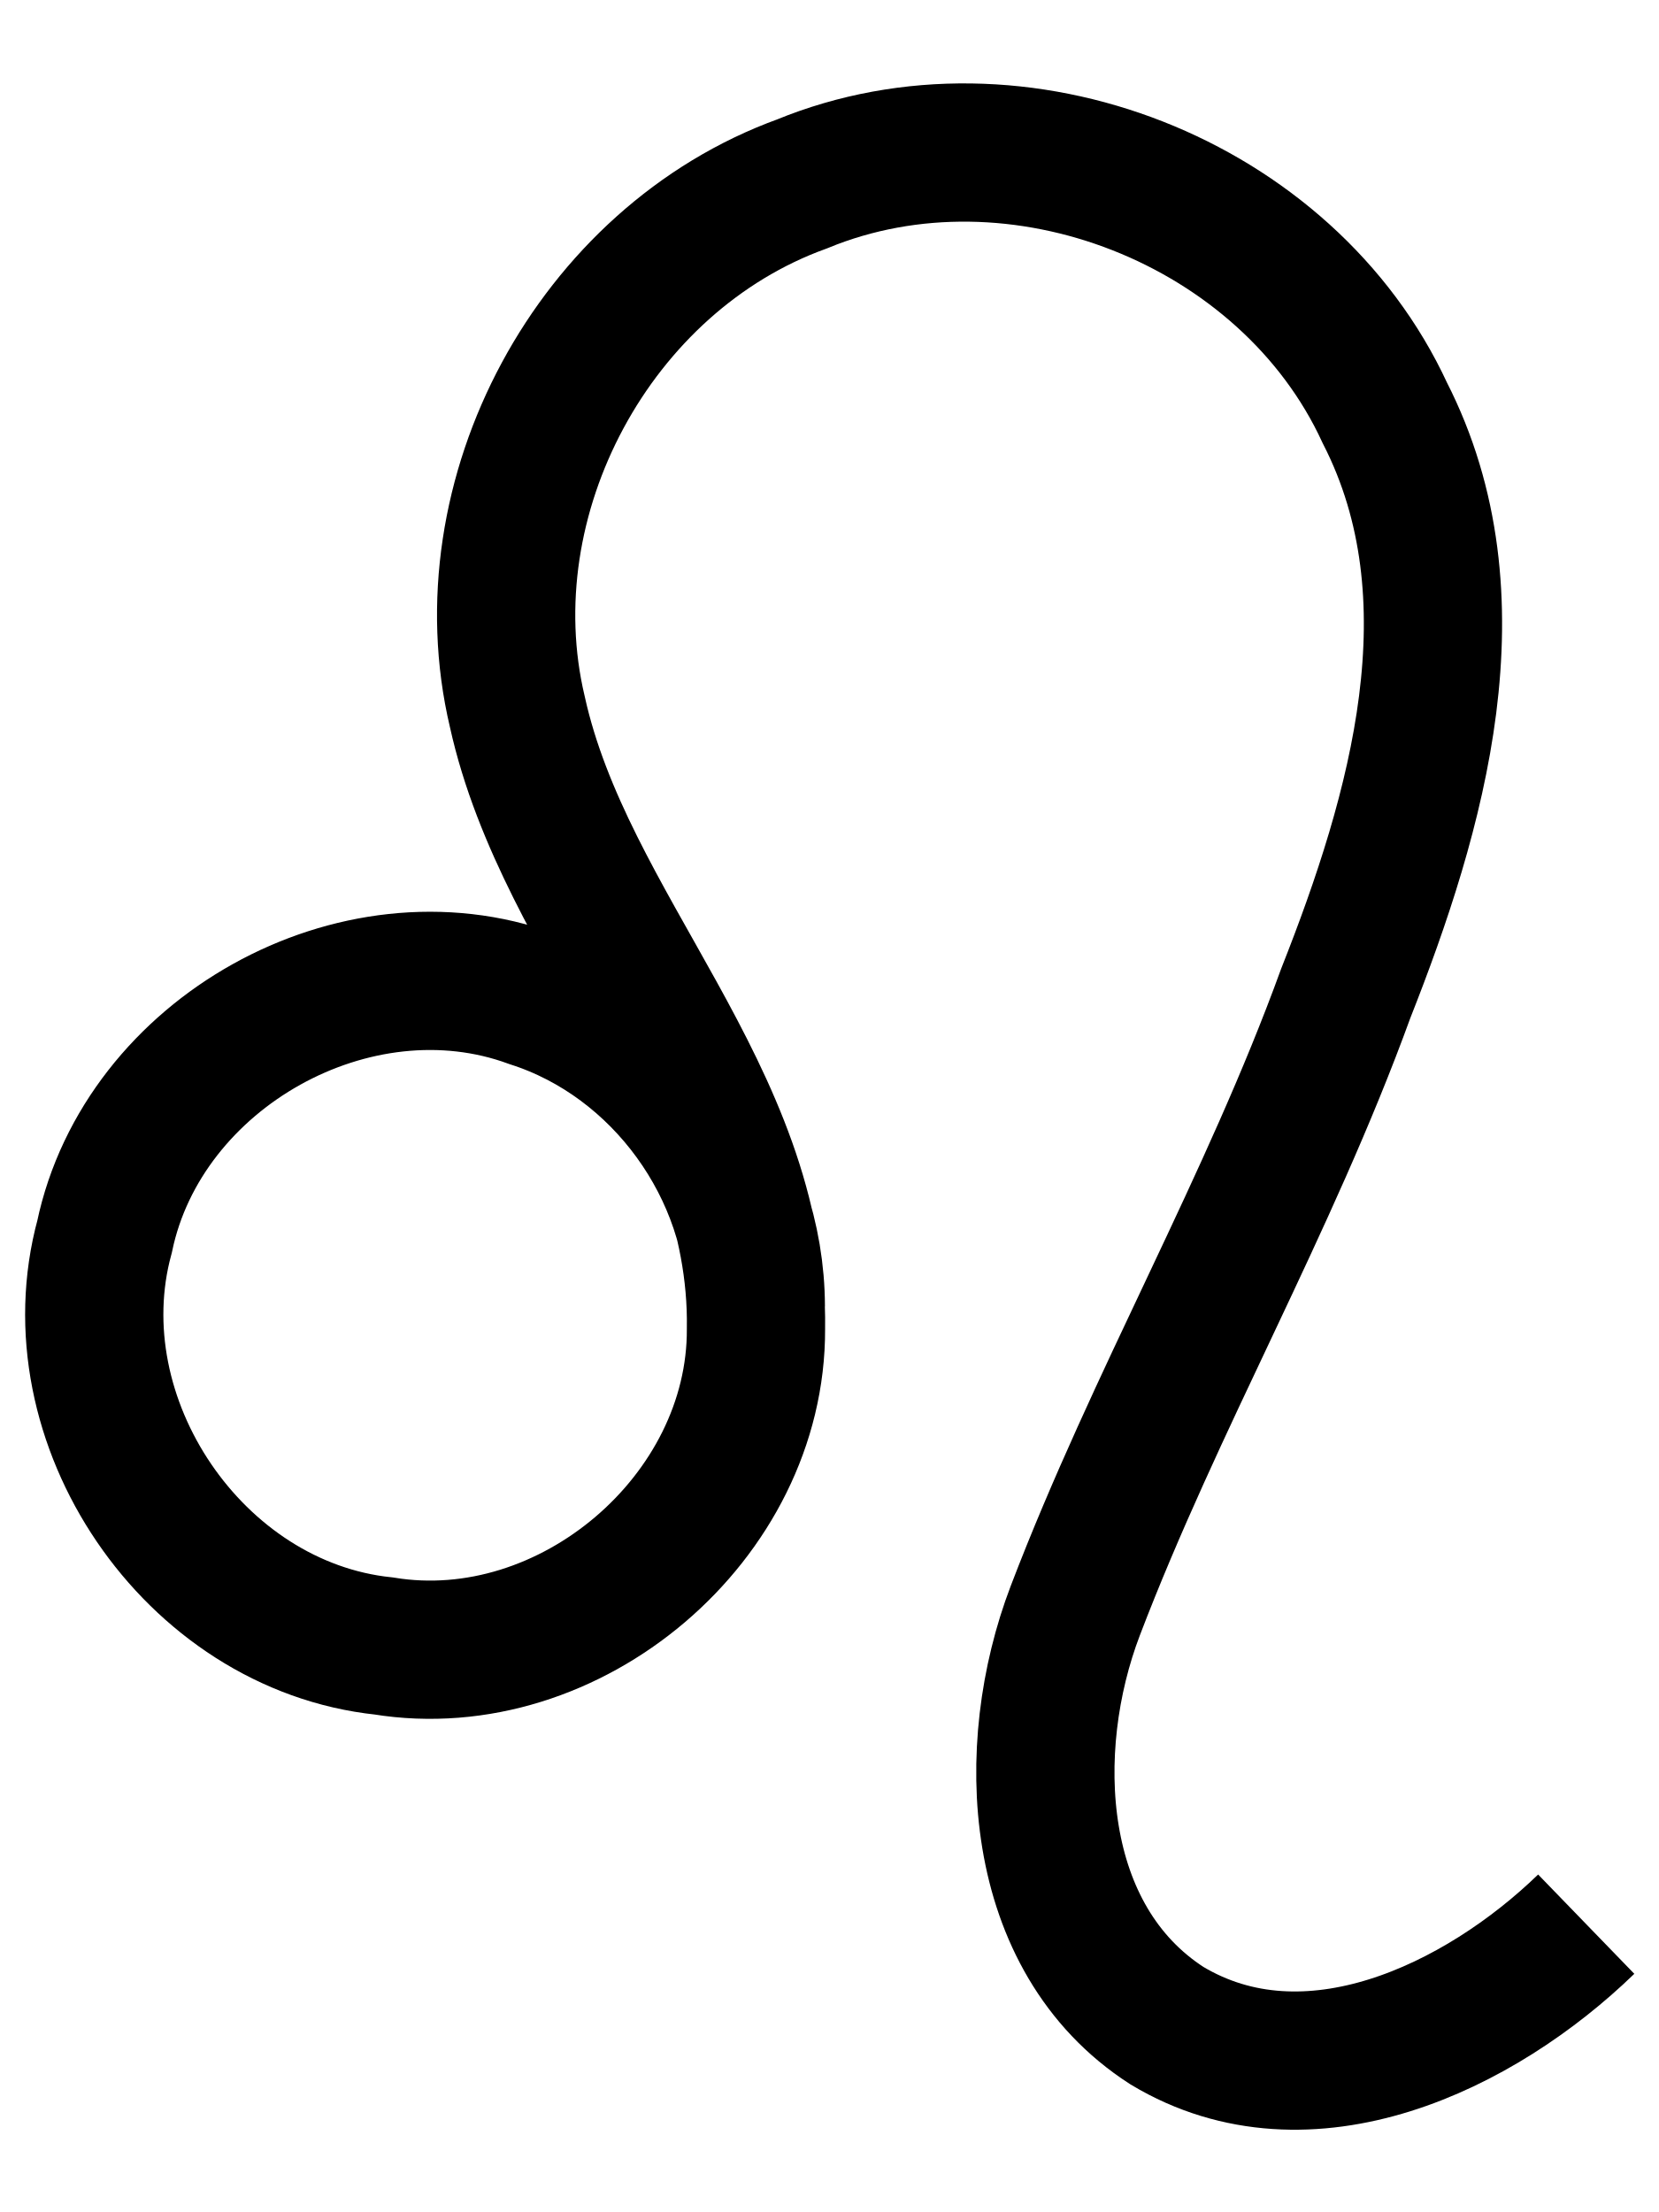
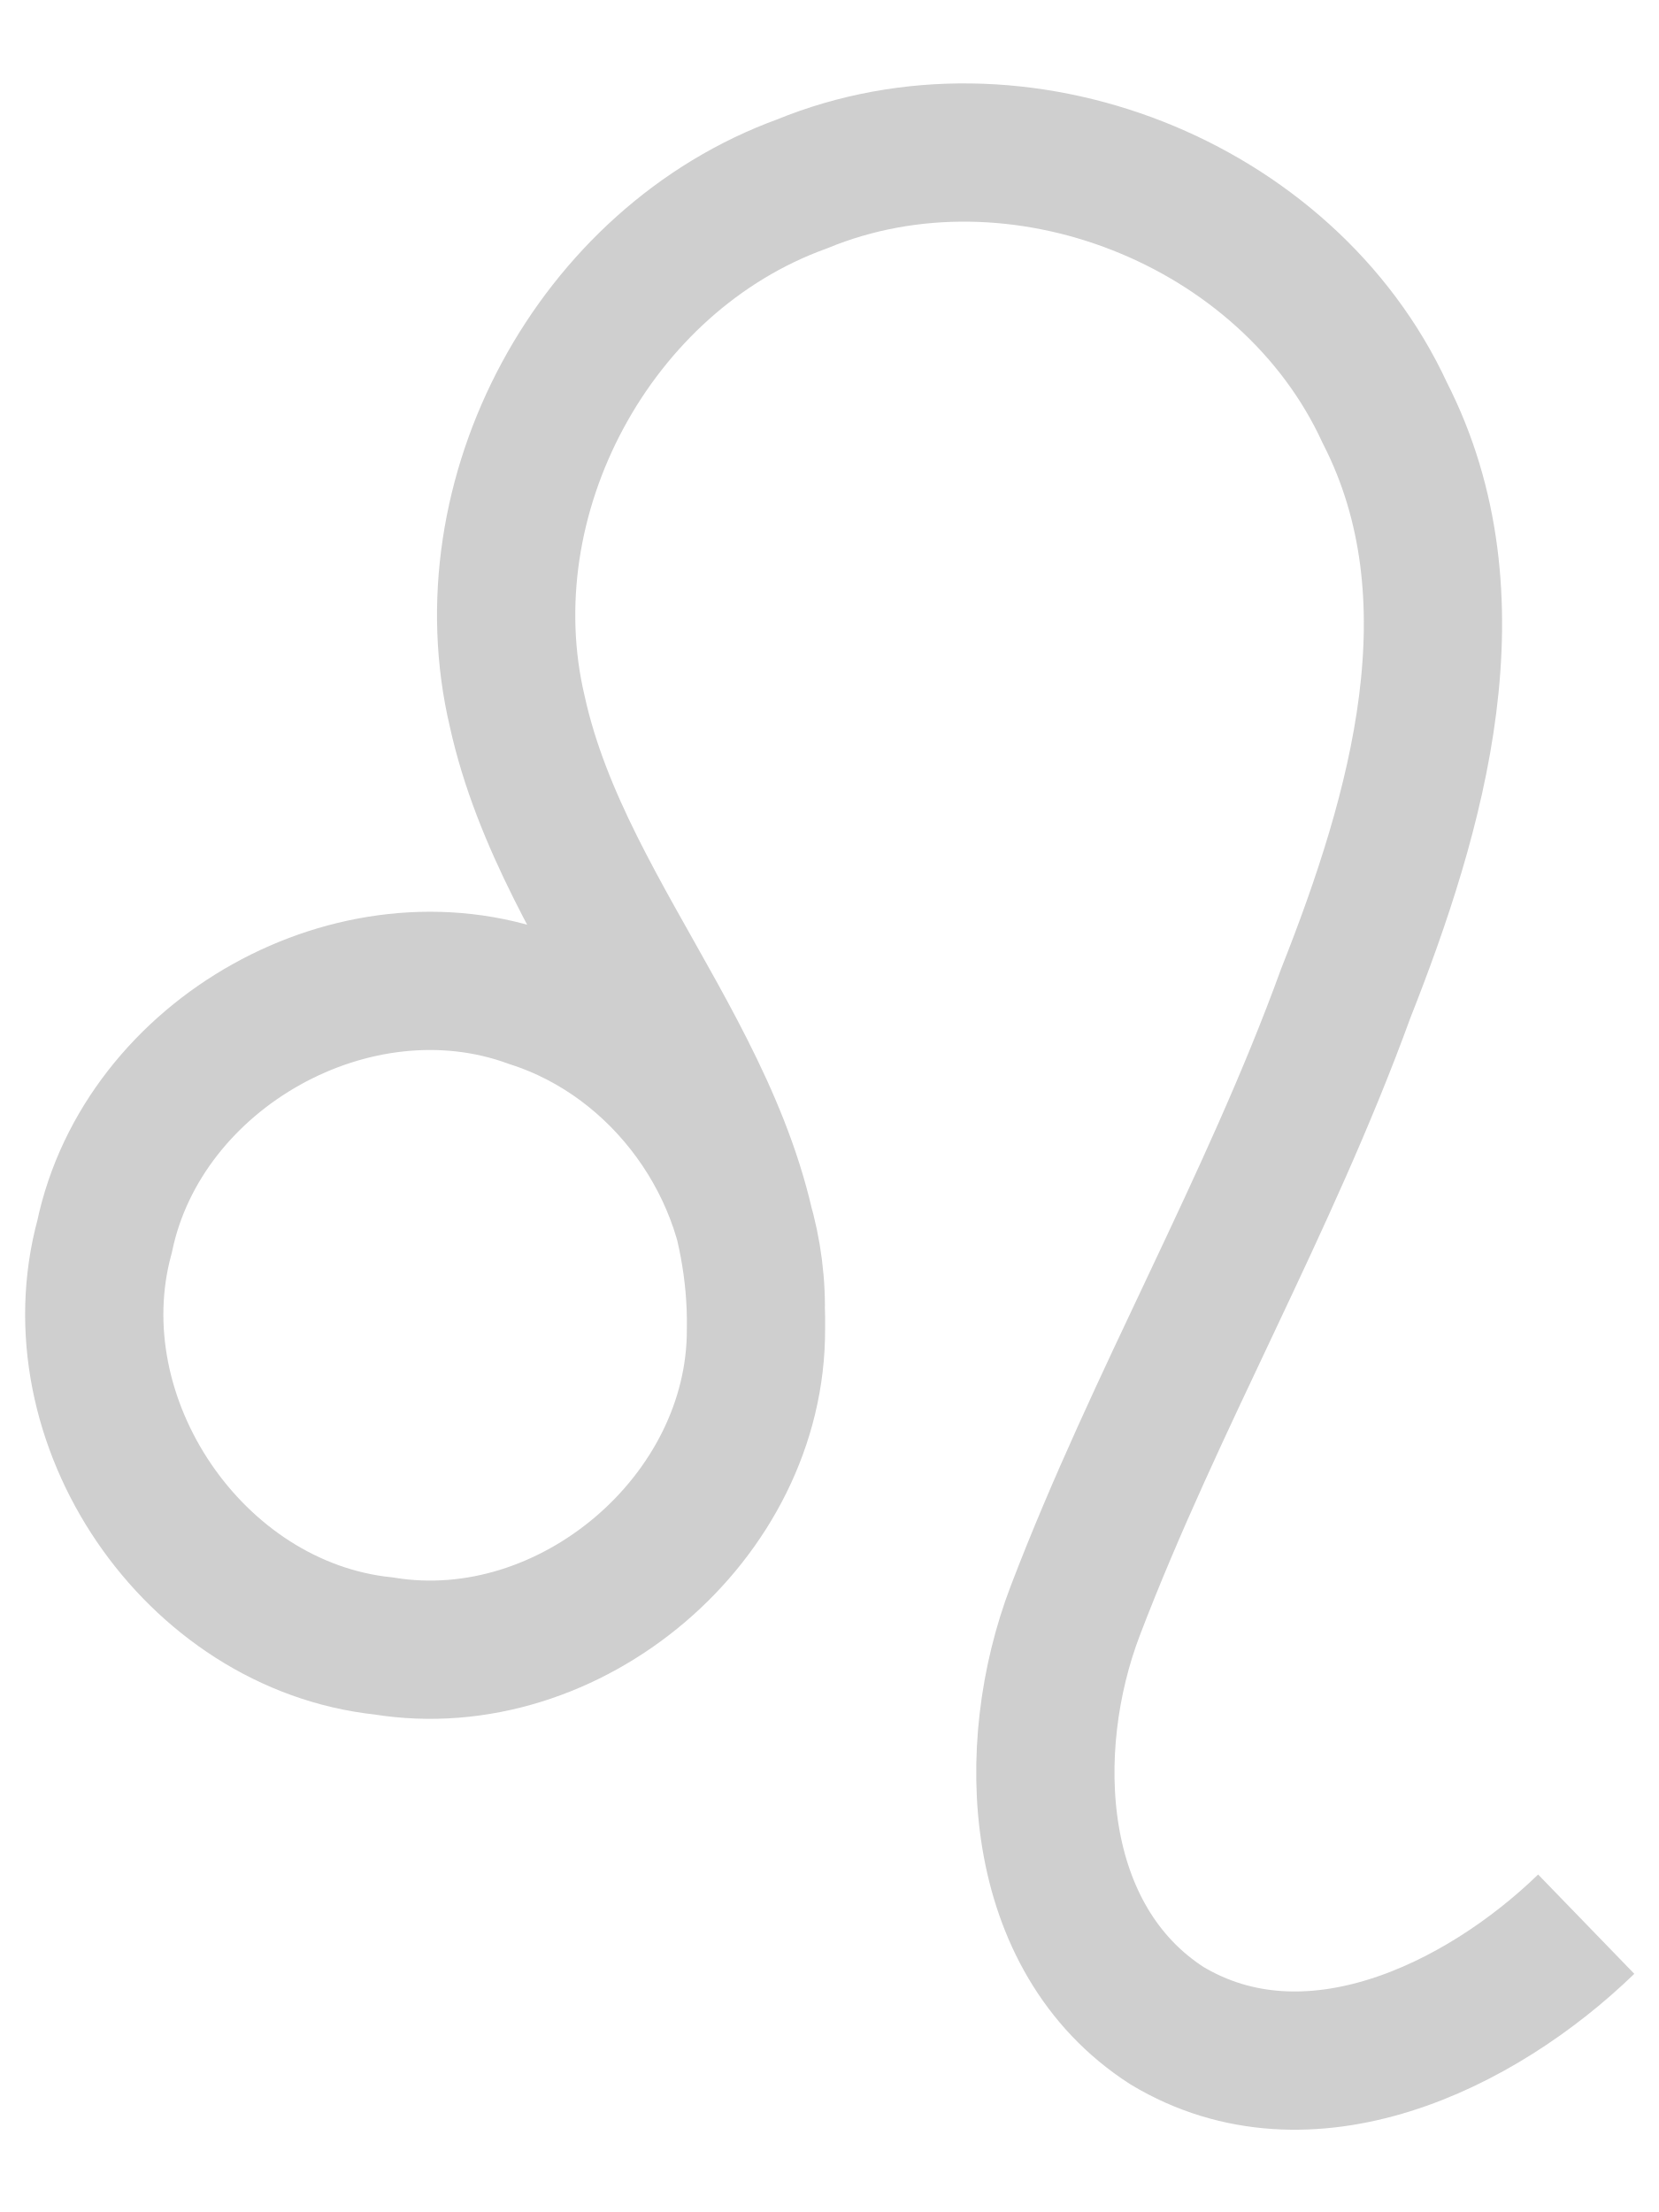
- <svg xmlns="http://www.w3.org/2000/svg" width="300" height="400" version="1.1">
-   <path d="m286.84 347.95c-19.265 18.659-50.322 33.658-75.82 18.355-24.527-15.806-26.088-50.149-16.57-75.059 14.499-37.96 35.018-73.374 48.909-111.63 12.955-32.776 24.167-71.502 7.064-104.95-17.637-38.252-66.447-57.43-105.39-41.408-37.572 13.606-60.681 56.572-51.492 95.419 8.683 39.391 43.822 69.649 43.163 111.63 0.151 34.17-33.64 62.825-67.321 57.338-34.413-3.623-59.55-40.741-50.47-74.039 6.973-33.23 45.337-54.717 77.271-43.005 23.609 7.574 40.445 30.88 40.491 55.658" fill="none" stroke="#000" stroke-width="25" />
+ <svg xmlns="http://www.w3.org/2000/svg" width="300" height="400" version="1.1" id="svg890">
+   <defs id="defs894" />
+   <path d="m286.84 347.95c-19.265 18.659-50.322 33.658-75.82 18.355-24.527-15.806-26.088-50.149-16.57-75.059 14.499-37.96 35.018-73.374 48.909-111.63 12.955-32.776 24.167-71.502 7.064-104.95-17.637-38.252-66.447-57.43-105.39-41.408-37.572 13.606-60.681 56.572-51.492 95.419 8.683 39.391 43.822 69.649 43.163 111.63 0.151 34.17-33.64 62.825-67.321 57.338-34.413-3.623-59.55-40.741-50.47-74.039 6.973-33.23 45.337-54.717 77.271-43.005 23.609 7.574 40.445 30.88 40.491 55.658" fill="none" stroke="#000" stroke-width="25" id="path888" style="fill-opacity:1;fill:none;stroke:#cfcfcf;stroke-opacity:1" />
</svg>
